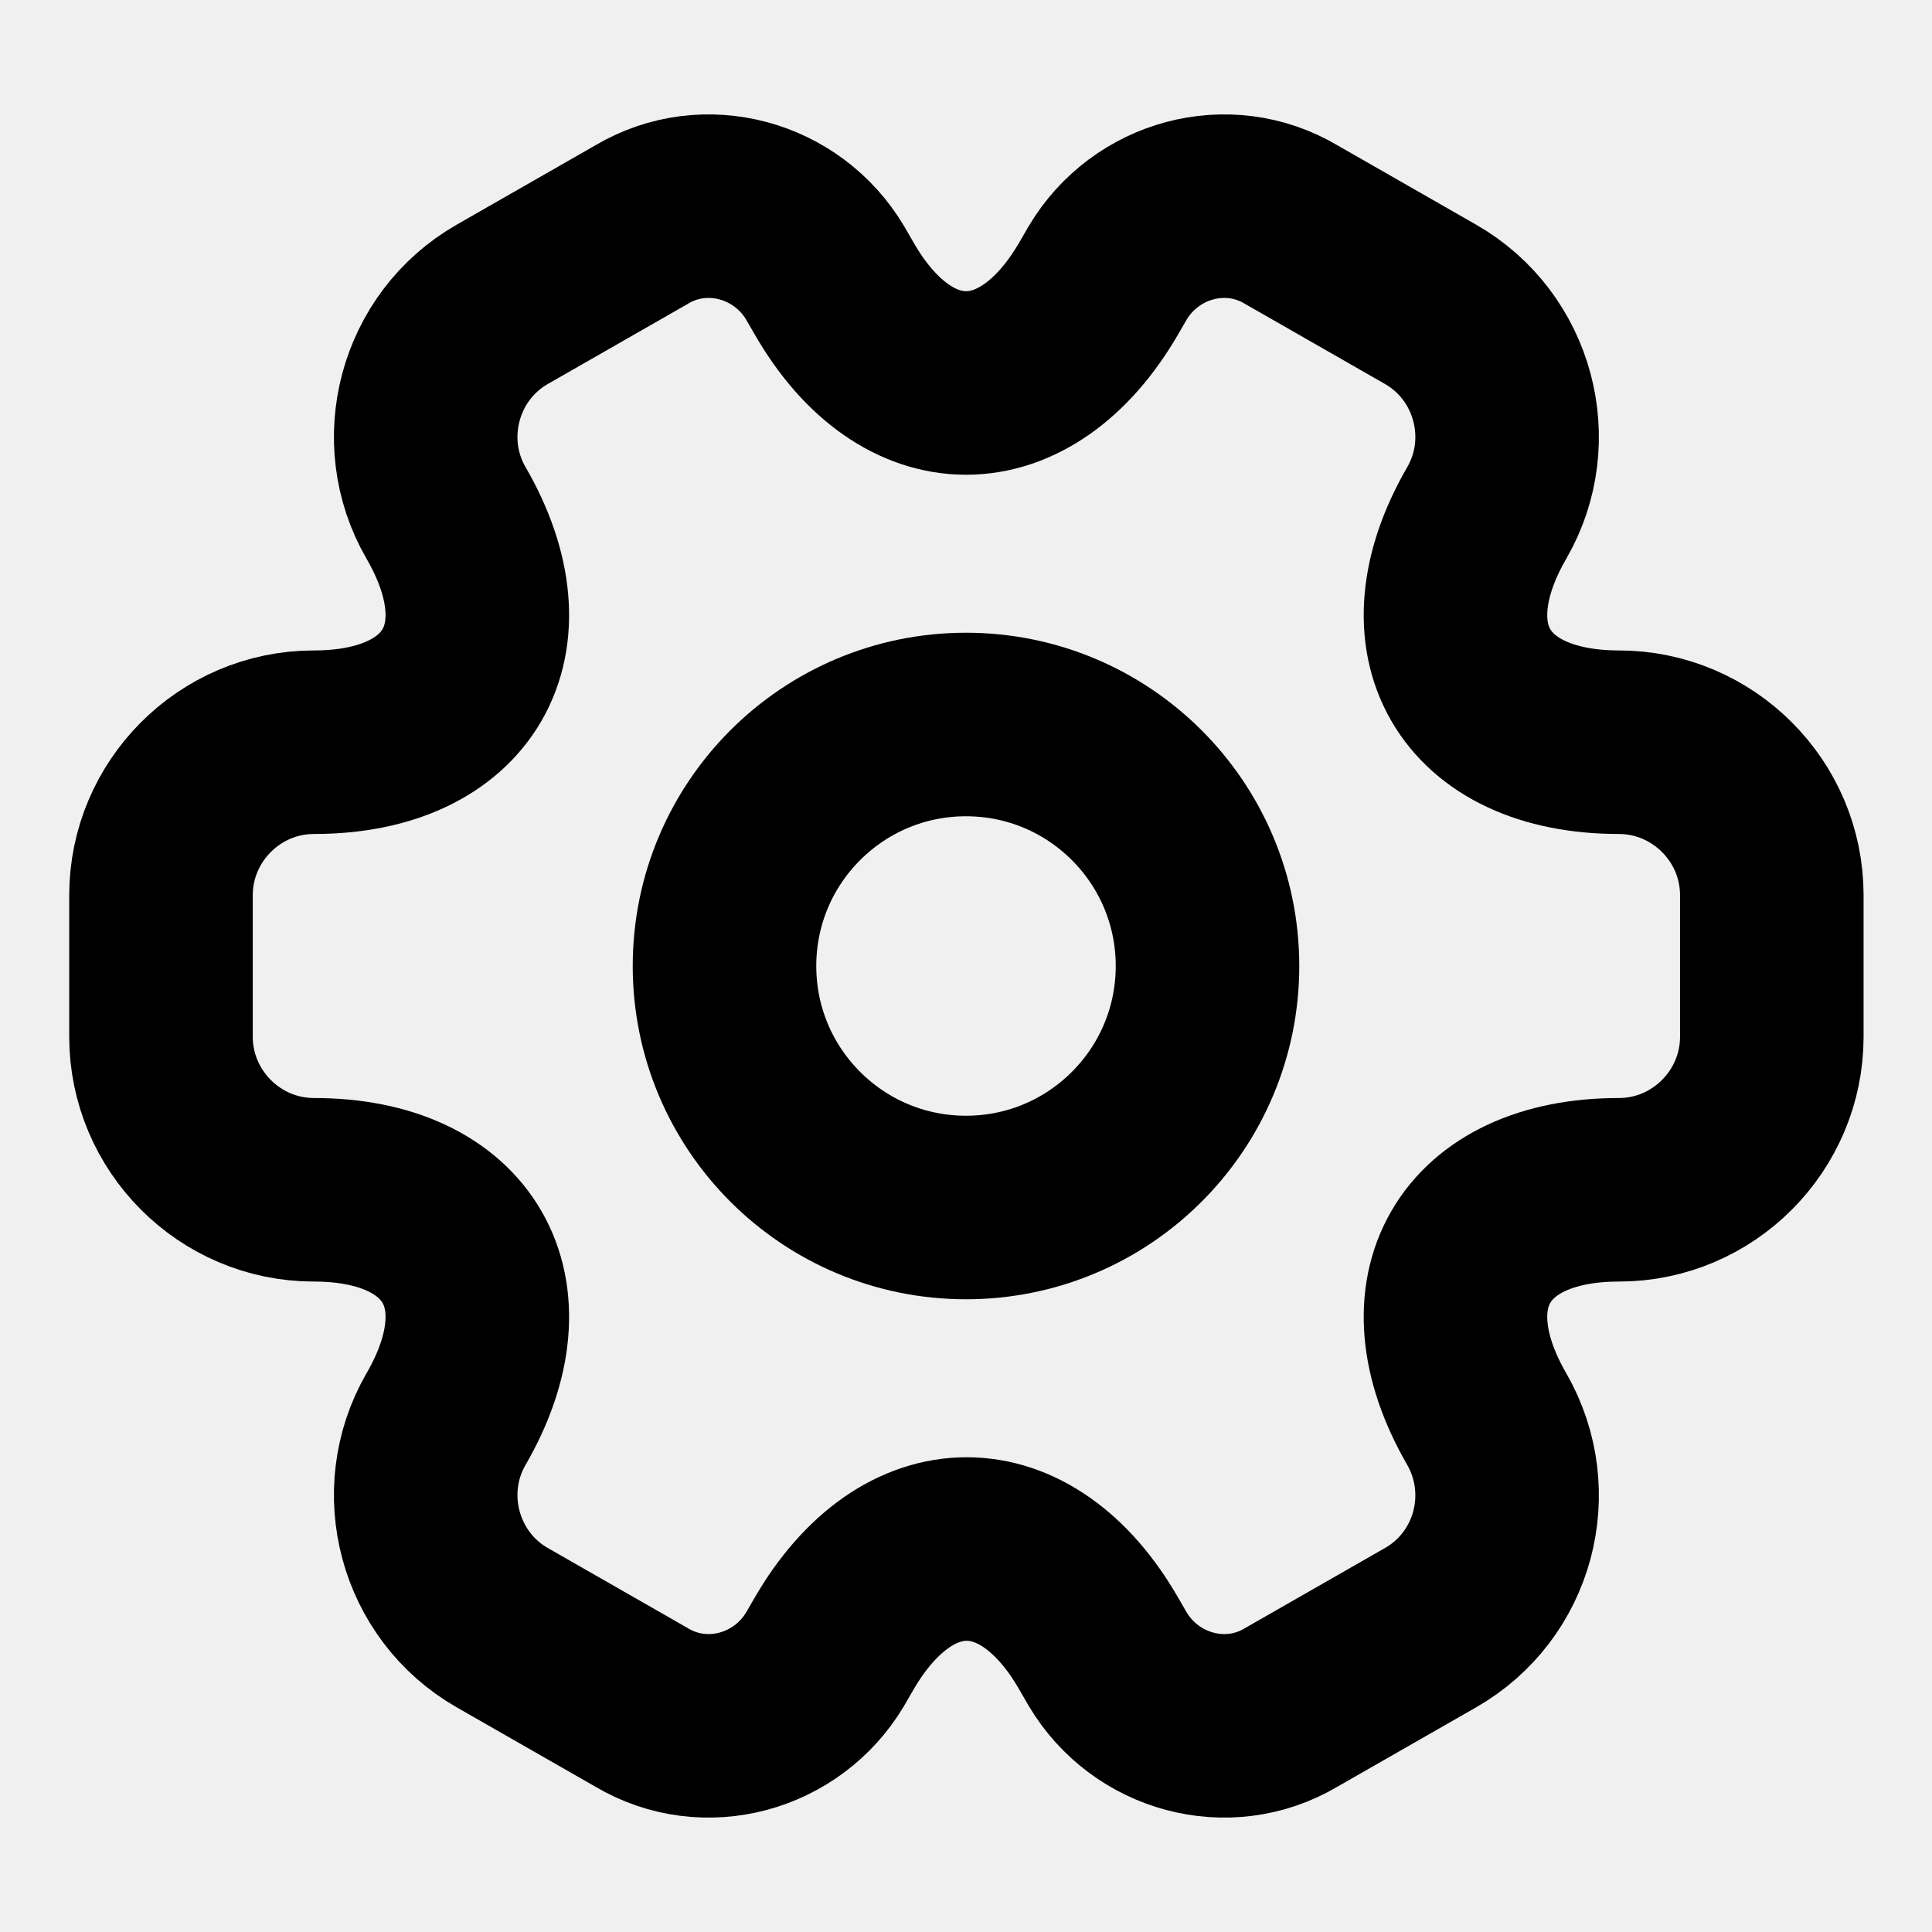
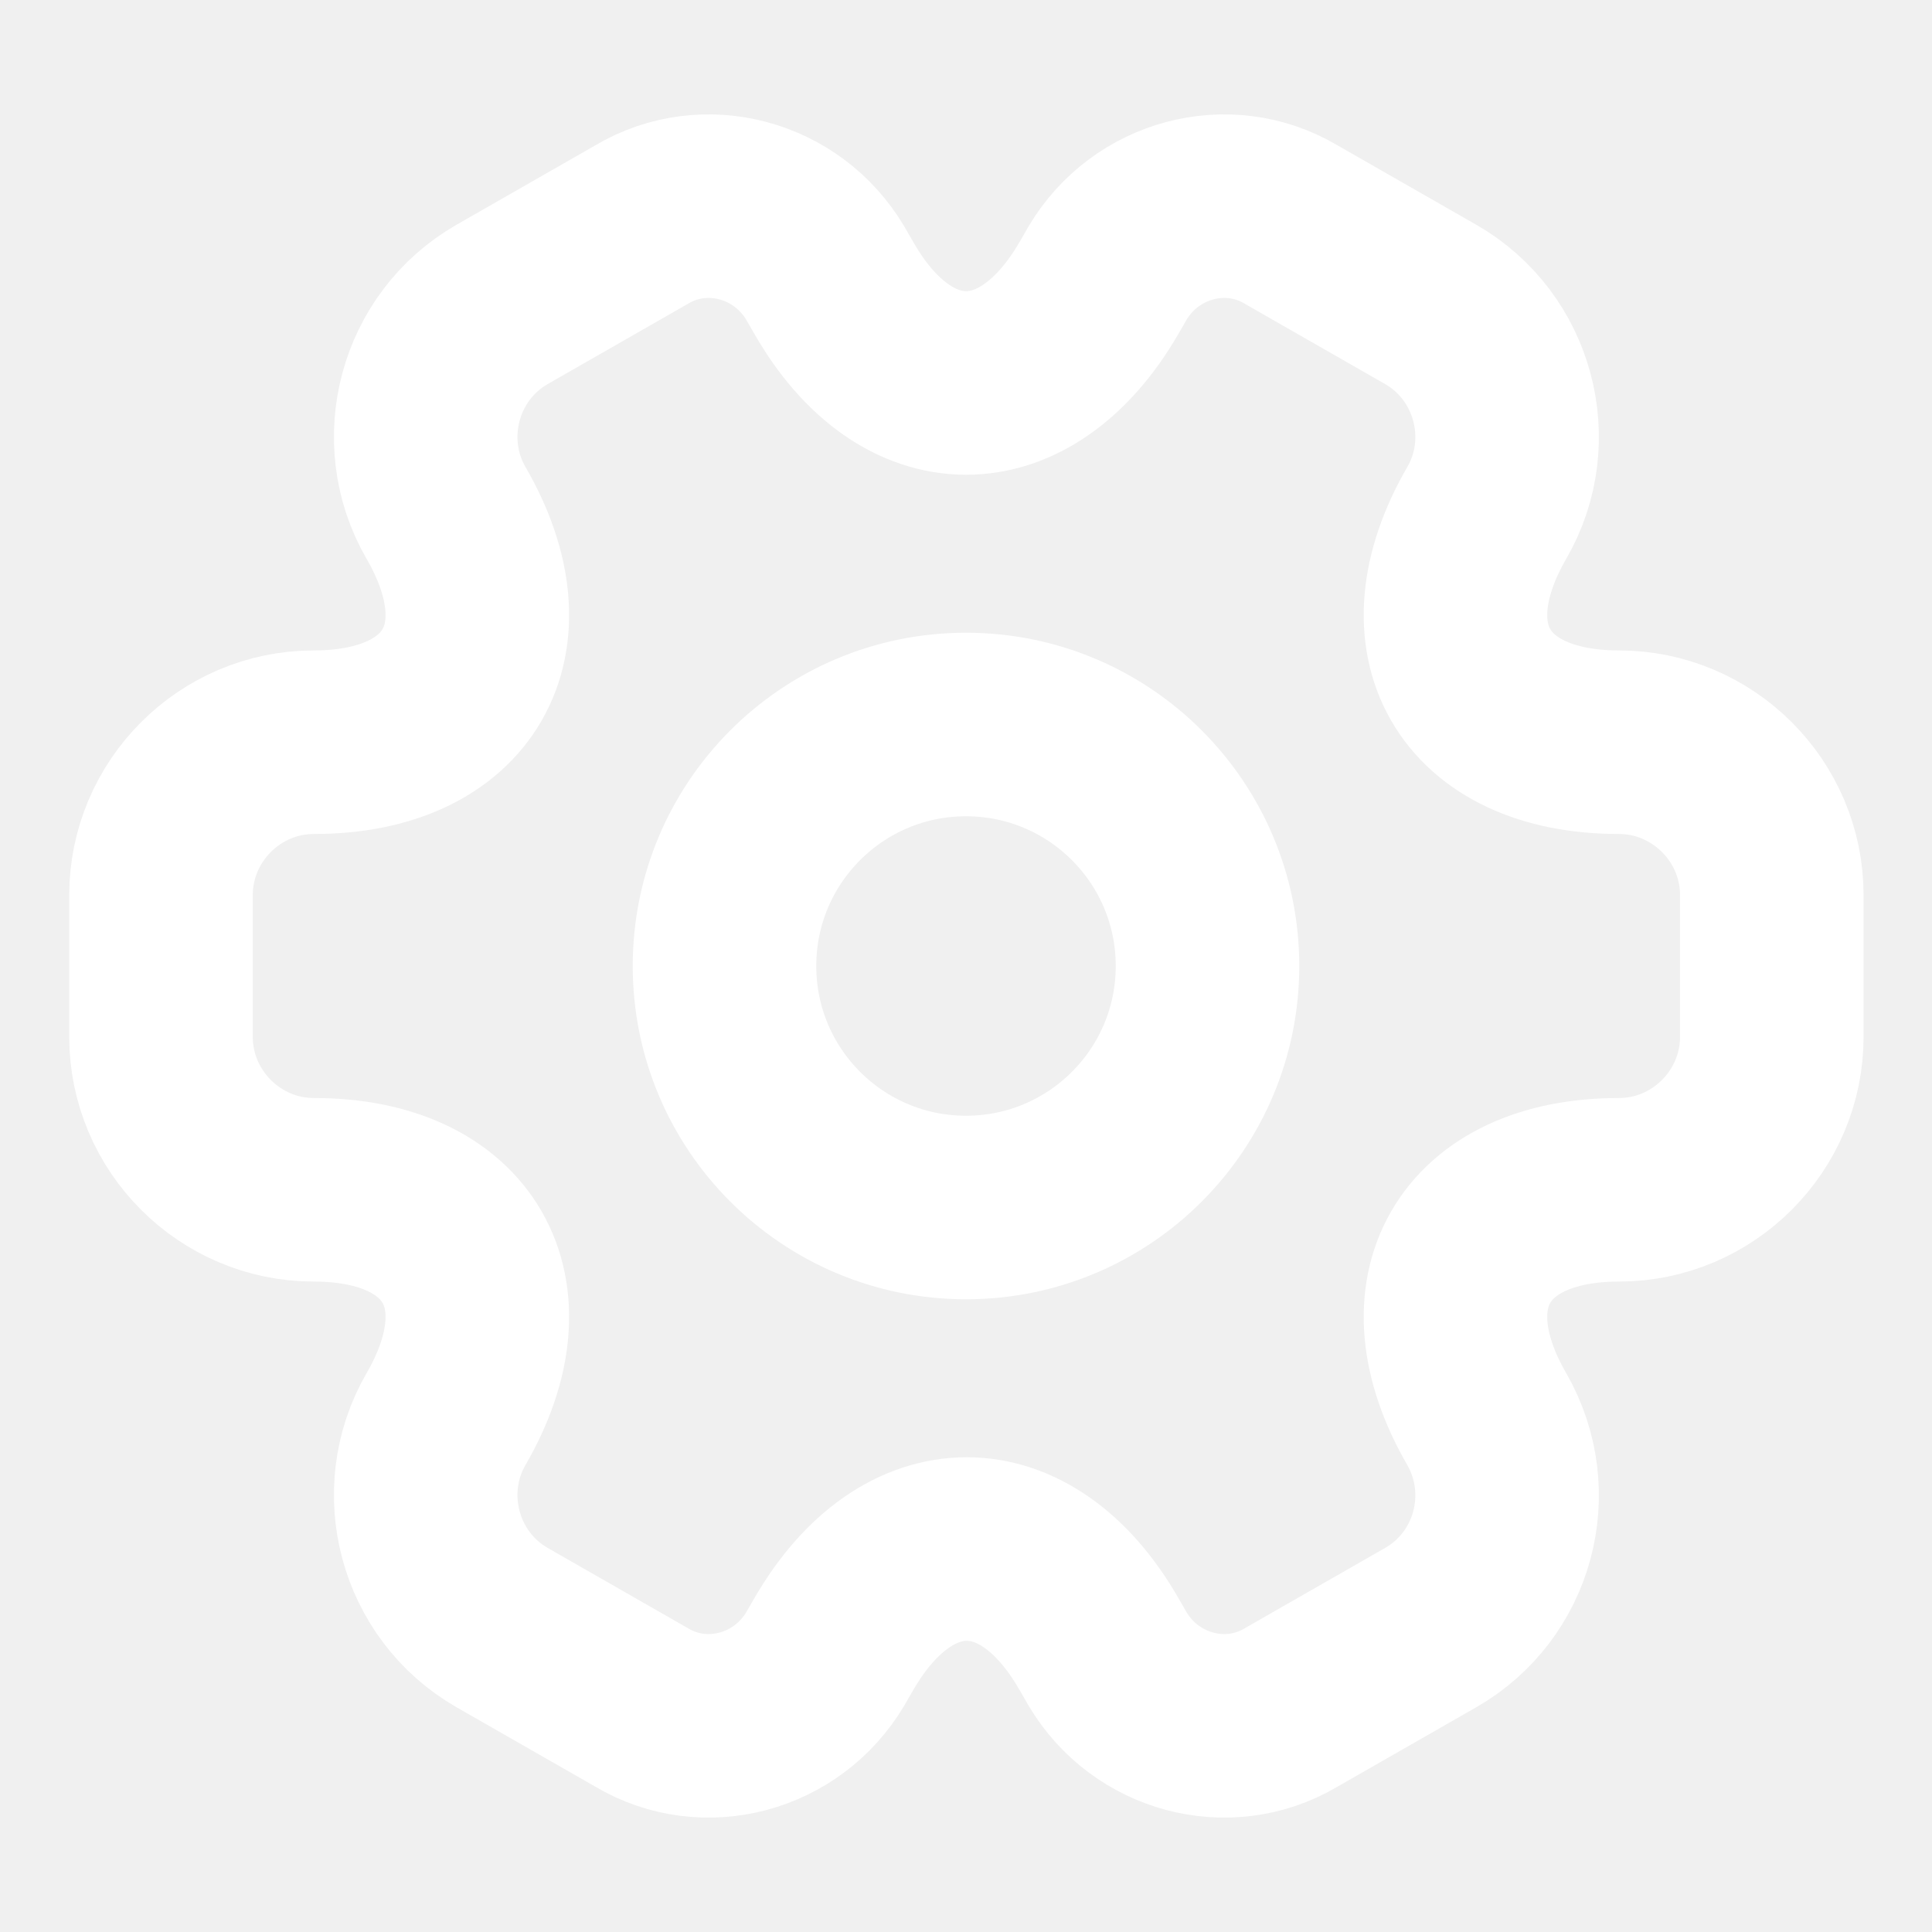
<svg xmlns="http://www.w3.org/2000/svg" viewBox="0 0 24 24" fill="none">
  <g id="SVGRepo_bgCarrier" stroke-width="0" />
  <g id="SVGRepo_tracerCarrier" stroke-linecap="round" stroke-linejoin="round" />
  <g id="SVGRepo_iconCarrier">
    <g id="style=linear">
      <g id="setting">
-         <path id="vector" d="M12 15C13.657 15 15 13.657 15 12C15 10.343 13.657 9 12 9C10.343 9 9 10.343 9 12C9 13.657 10.343 15 12 15Z" stroke="#000000" stroke-width="2.28" stroke-miterlimit="10" stroke-linecap="round" stroke-linejoin="round" />
-         <path id="vector_2" d="M2 12.88V11.12C2 10.08 2.85 9.22 3.9 9.22C5.71 9.22 6.45 7.94 5.54 6.37C5.02 5.47 5.33 4.3 6.24 3.78L7.97 2.79C8.76 2.32 9.78 2.6 10.25 3.39L10.36 3.58C11.26 5.15 12.74 5.15 13.65 3.58L13.76 3.39C14.23 2.6 15.25 2.32 16.04 2.79L17.77 3.78C18.68 4.3 18.99 5.47 18.47 6.37C17.56 7.94 18.3 9.22 20.11 9.22C21.15 9.22 22.01 10.07 22.01 11.12V12.88C22.01 13.92 21.16 14.78 20.11 14.78C18.3 14.78 17.56 16.06 18.47 17.63C18.99 18.54 18.68 19.7 17.77 20.22L16.04 21.21C15.25 21.68 14.23 21.4 13.76 20.61L13.65 20.42C12.75 18.85 11.27 18.85 10.36 20.42L10.25 20.61C9.78 21.4 8.76 21.68 7.97 21.21L6.24 20.22C5.33 19.7 5.02 18.53 5.54 17.63C6.45 16.06 5.71 14.78 3.9 14.78C2.85 14.78 2 13.92 2 12.88Z" stroke="#000000" stroke-width="2.28" stroke-miterlimit="10" stroke-linecap="round" stroke-linejoin="round" />
+         <path id="vector" d="M12 15C13.657 15 15 13.657 15 12C15 10.343 13.657 9 12 9C10.343 9 9 10.343 9 12C9 13.657 10.343 15 12 15Z" stroke="#ffffff" stroke-width="2.28" stroke-miterlimit="10" stroke-linecap="round" stroke-linejoin="round" />
+         <path id="vector_2" d="M2 12.88V11.12C2 10.08 2.85 9.22 3.9 9.22C5.71 9.22 6.45 7.94 5.54 6.37C5.02 5.47 5.33 4.3 6.24 3.78L7.97 2.79C8.76 2.32 9.78 2.6 10.25 3.39L10.36 3.58C11.26 5.15 12.74 5.15 13.65 3.58L13.76 3.39C14.23 2.6 15.25 2.32 16.04 2.79L17.77 3.78C18.68 4.3 18.99 5.47 18.47 6.37C17.56 7.94 18.3 9.22 20.11 9.22C21.15 9.22 22.01 10.07 22.01 11.12V12.88C22.01 13.92 21.16 14.78 20.11 14.78C18.3 14.78 17.56 16.06 18.47 17.63C18.99 18.54 18.68 19.7 17.77 20.22L16.04 21.21C15.25 21.68 14.23 21.4 13.76 20.61L13.65 20.42C12.75 18.85 11.27 18.85 10.36 20.42L10.25 20.61C9.78 21.4 8.76 21.68 7.97 21.21L6.24 20.22C5.33 19.7 5.02 18.53 5.54 17.63C6.45 16.06 5.71 14.78 3.9 14.78C2.85 14.78 2 13.92 2 12.88Z" stroke="#ffffff" stroke-width="2.28" stroke-miterlimit="10" stroke-linecap="round" stroke-linejoin="round" />
      </g>
    </g>
  </g>
</svg>
